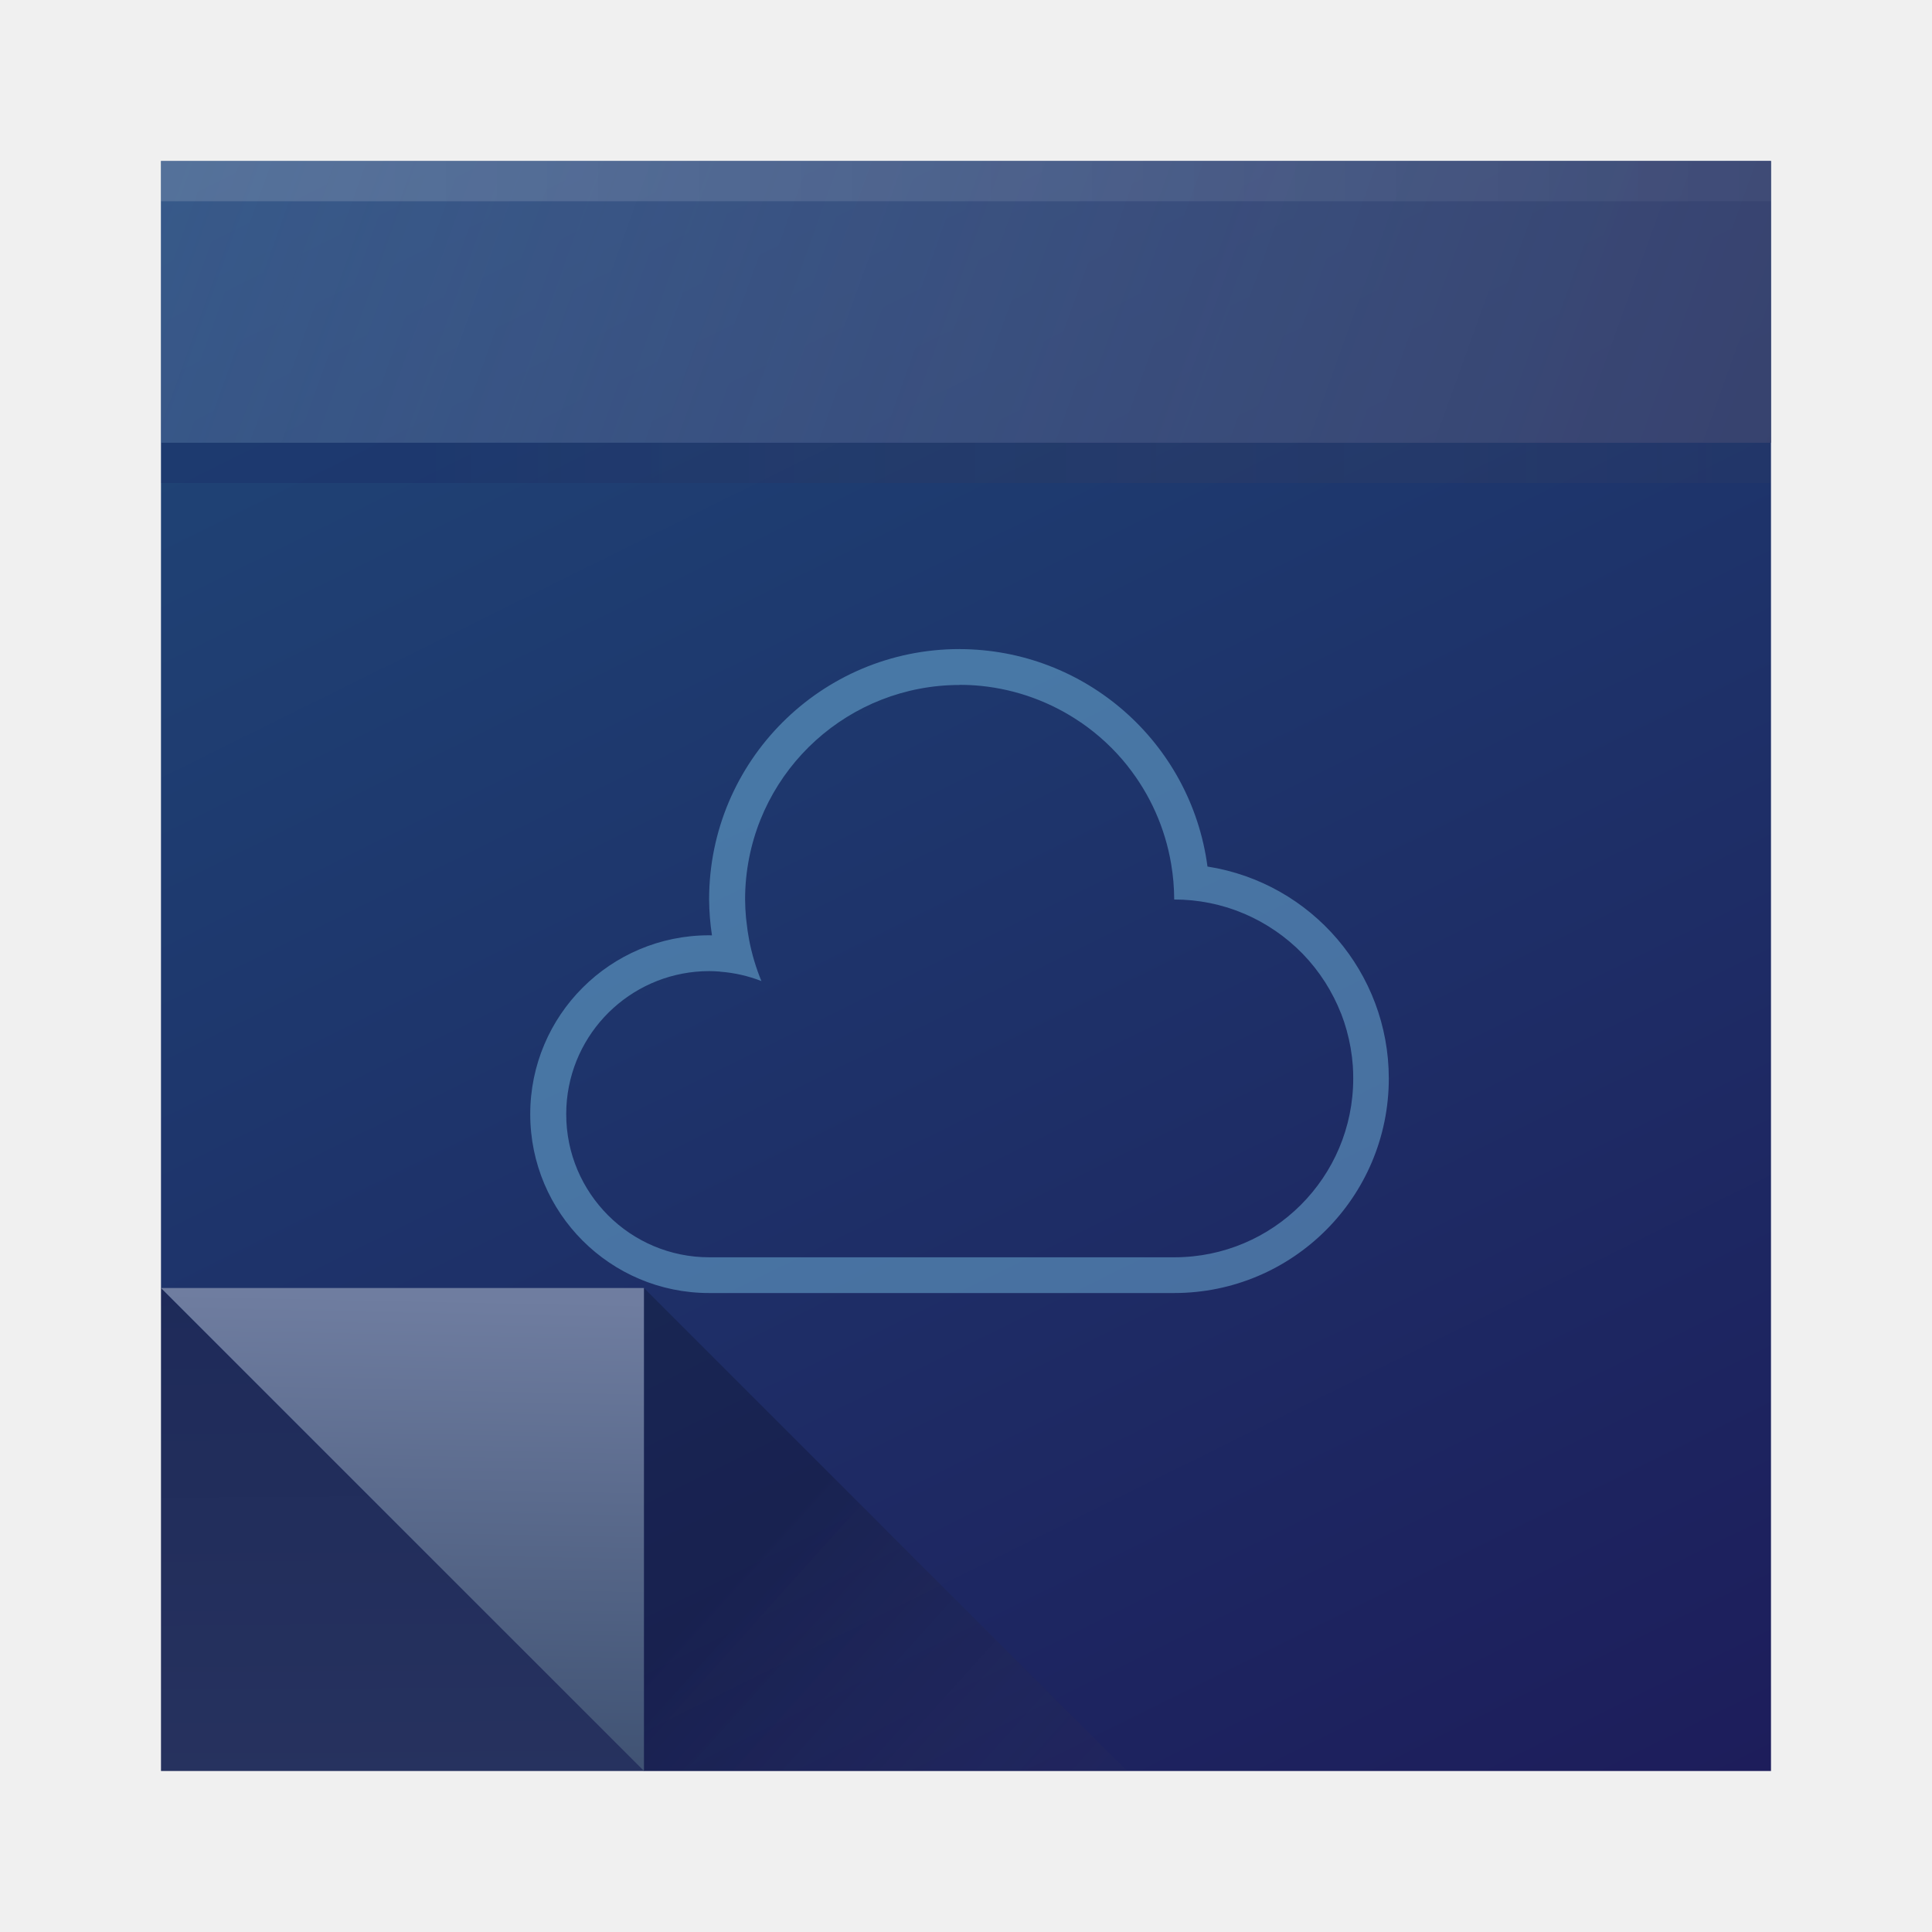
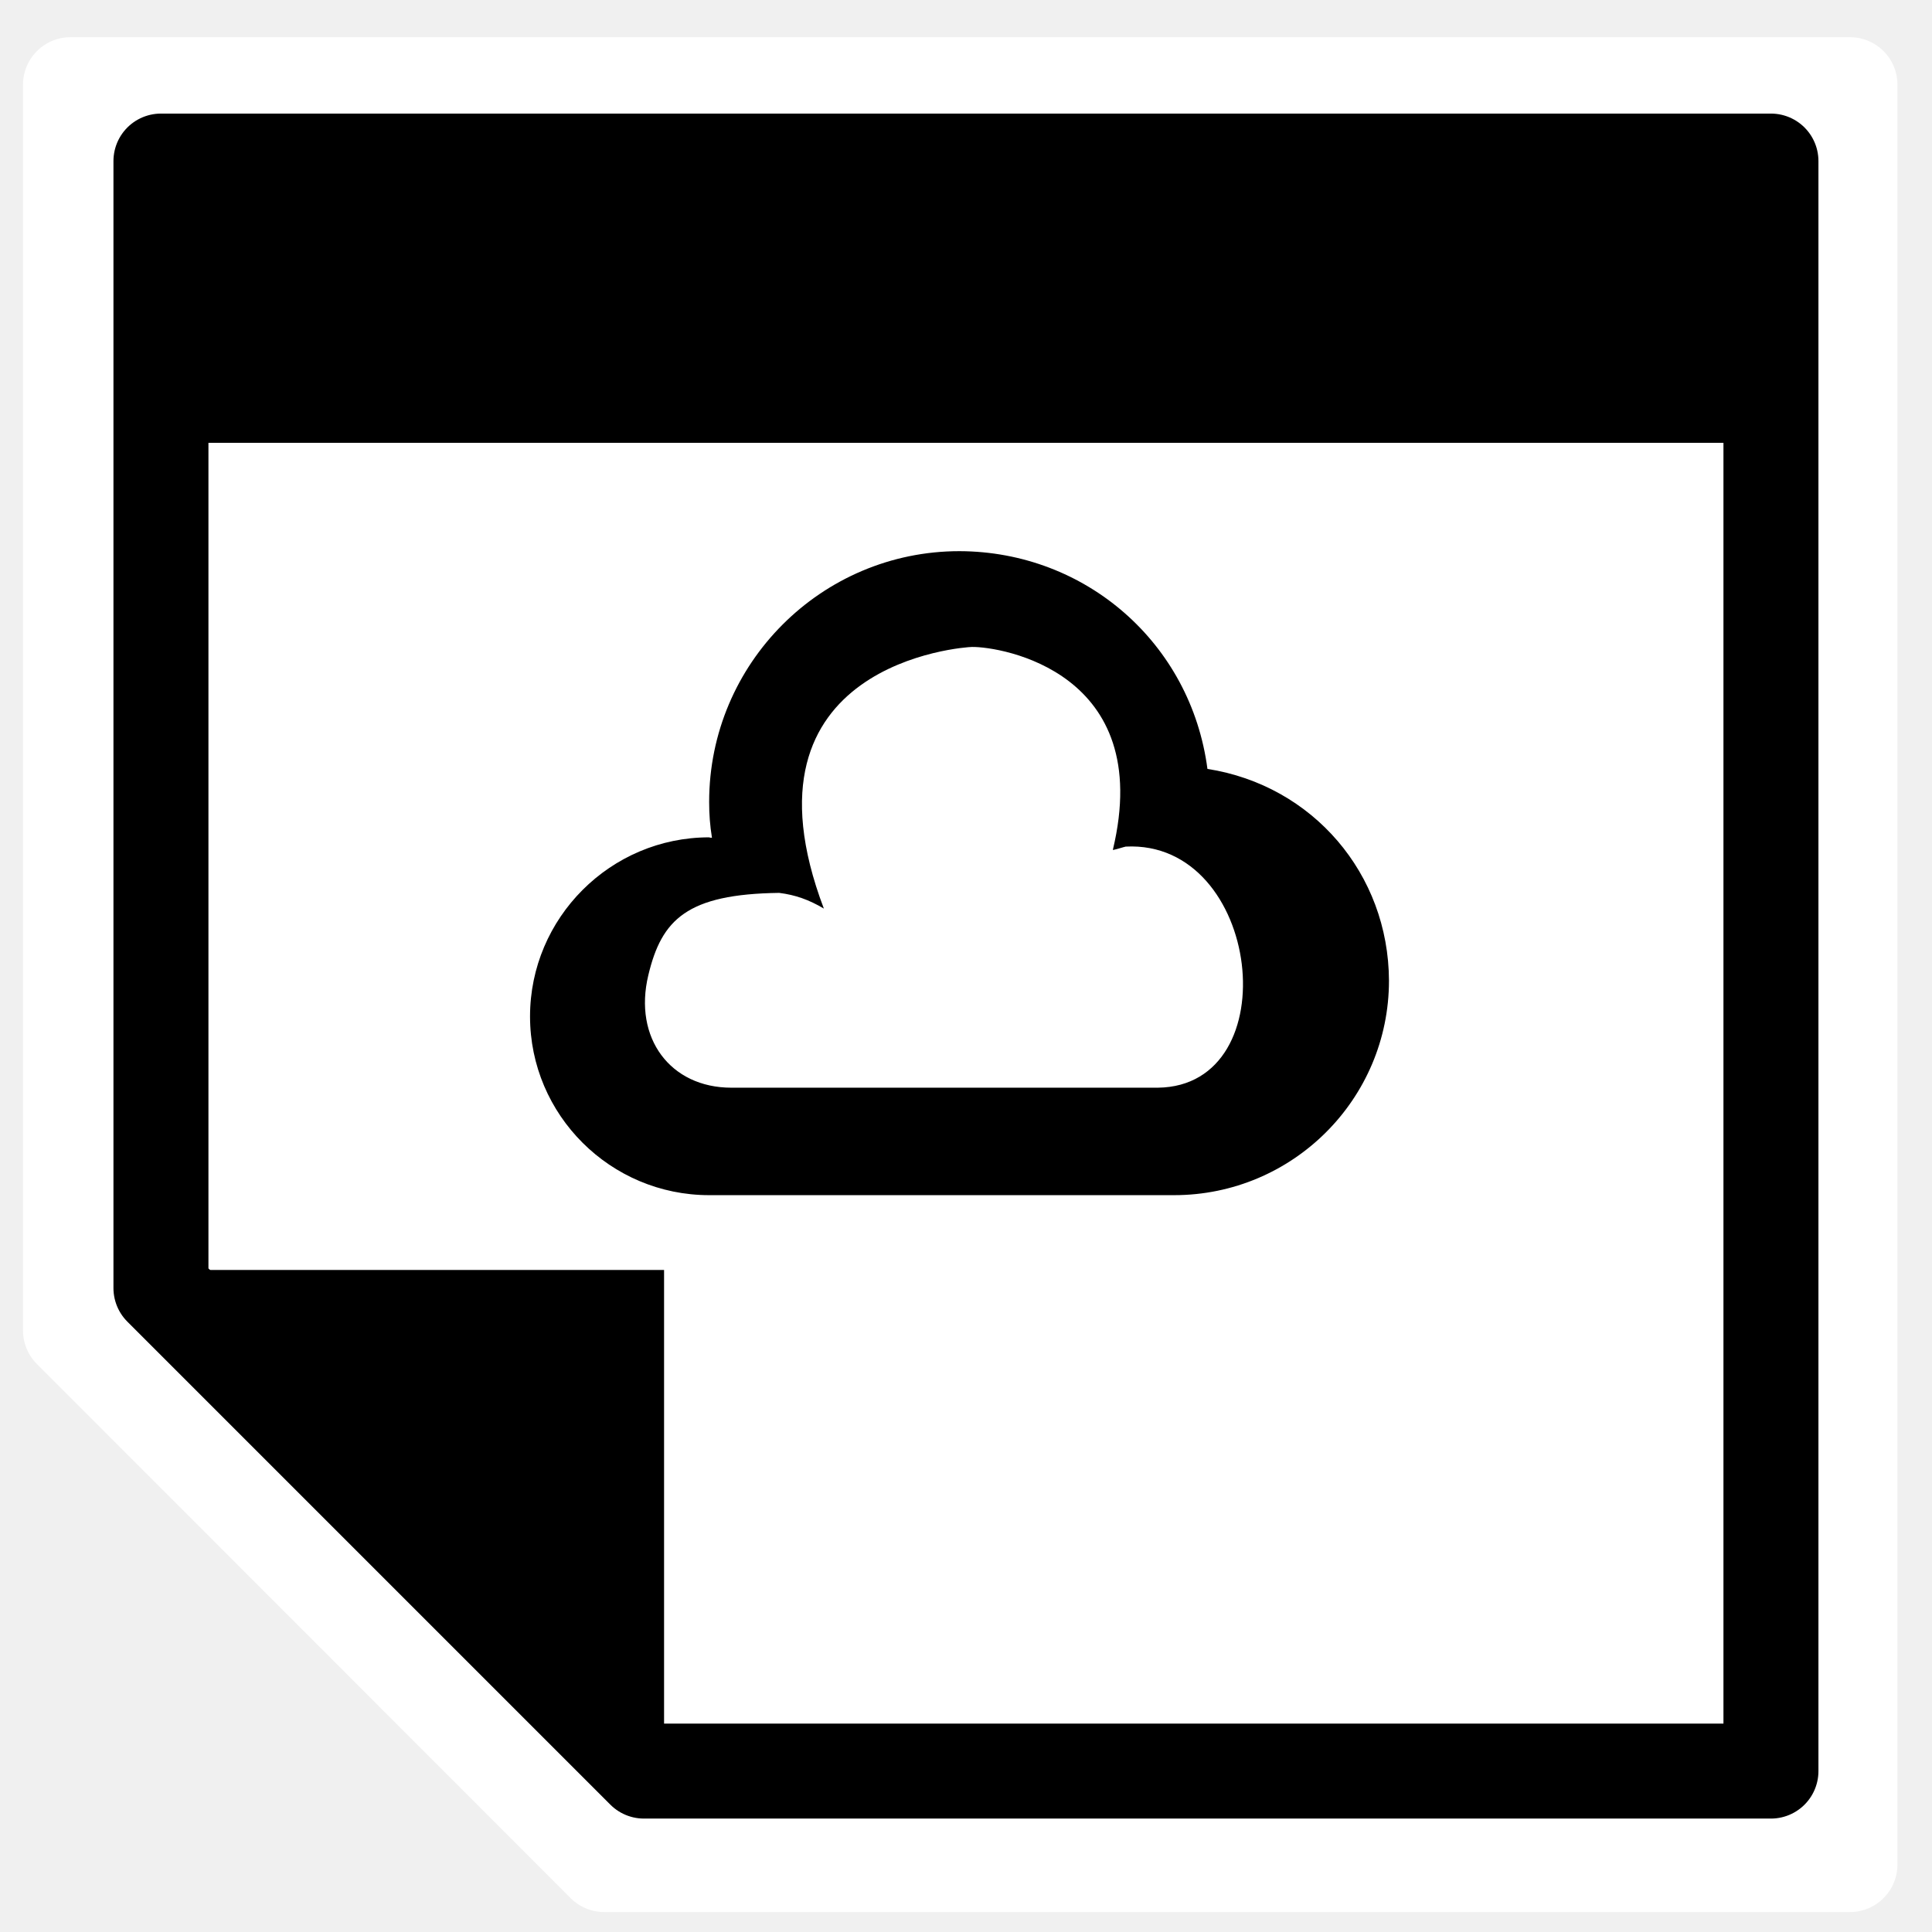
- <svg xmlns="http://www.w3.org/2000/svg" xmlns:xlink="http://www.w3.org/1999/xlink" width="48" version="1.1" height="48" id="svg2">
-   <defs id="defs5455">
-     <linearGradient id="linearGradient4406">
-       <stop style="stop-color:#2a3561;stop-opacity:1" offset="0" id="stop4408" />
-       <stop style="stop-color:#192656;stop-opacity:1" offset="1" id="stop4410" />
-     </linearGradient>
-     <linearGradient id="linearGradient4262">
-       <stop id="stop4264" offset="0" style="stop-color:#ffffff;stop-opacity:0.573" />
-       <stop id="stop4266" offset="1" style="stop-color:#ffffff;stop-opacity:0;" />
-     </linearGradient>
-     <linearGradient id="linearGradient4256">
-       <stop id="stop4258" style="stop-color:#3e5172;stop-opacity:1" />
-       <stop id="stop4260" style="stop-color:#6f7da0;stop-opacity:1" offset="1" />
-     </linearGradient>
-     <linearGradient id="linearGradient4250">
-       <stop id="stop4252" style="stop-color:#000000;stop-opacity:1" />
-       <stop id="stop4254" style="stop-color:#655c6f;stop-opacity:0" offset="1" />
-     </linearGradient>
-     <linearGradient id="linearGradient4244">
-       <stop id="stop4246" offset="0" style="stop-color:#363d68;stop-opacity:1" />
-       <stop id="stop4248" offset="1" style="stop-color:#5272a2;stop-opacity:0.427" />
-     </linearGradient>
-     <linearGradient id="linearGradient4238">
-       <stop id="stop4240" offset="0" style="stop-color:#0b084e;stop-opacity:1" />
-       <stop id="stop4242" offset="1" style="stop-color:#e88f21;stop-opacity:0;" />
-     </linearGradient>
-     <linearGradient id="linearGradient4232">
-       <stop id="stop4234" style="stop-color:#1d1d5b;stop-opacity:1" />
-       <stop id="stop4236" style="stop-color:#1f4778;stop-opacity:1" offset="1" />
-     </linearGradient>
-     <linearGradient id="linearGradient4351-5">
-       <stop style="stop-color:#fddda3" id="stop4353-1" />
-       <stop offset="1" style="stop-color:#fde3a7" id="stop4355-8" />
-     </linearGradient>
-     <style id="current-color-scheme" type="text/css">
-       .ColorScheme-Text {
-         color:#4d4d4d;
-       }
-       </style>
-     <linearGradient xlink:href="#linearGradient4232" id="linearGradient3397" gradientUnits="userSpaceOnUse" gradientTransform="matrix(-1.81818,0,0,1.246899,1167.792,-128.0286)" x1="406.571" y1="538.798" x2="429.121" y2="507.52" />
-     <linearGradient xlink:href="#linearGradient4244" id="linearGradient3399" gradientUnits="userSpaceOnUse" x1="433.321" y1="-516.298" x2="382.571" y2="-498.048" />
-     <linearGradient xlink:href="#linearGradient4256" id="linearGradient3401" gradientUnits="userSpaceOnUse" gradientTransform="matrix(-1,0,0,1,442.5714,482.798)" y1="61.25" x2="45.75" y2="49.25" x1="46" />
-     <linearGradient xlink:href="#linearGradient4250" id="linearGradient3403" gradientUnits="userSpaceOnUse" gradientTransform="matrix(-1,0,0,-1,456.5714,560.798)" x1="52.625" y1="23.375" x2="41.375" y2="13.25" />
-     <linearGradient xlink:href="#linearGradient4262" id="linearGradient3405" gradientUnits="userSpaceOnUse" x1="393.571" y1="-504.798" x2="439.571" y2="-504.798" />
-     <linearGradient xlink:href="#linearGradient4238" id="linearGradient3407" gradientUnits="userSpaceOnUse" x1="394.571" y1="-511.798" x2="435.571" y2="-511.798" />
-     <linearGradient xlink:href="#linearGradient4406" id="linearGradient4412" x1="393.738" y1="548.893" x2="393.571" y2="525.048" gradientUnits="userSpaceOnUse" />
-   </defs>
-   <g id="layer1" transform="matrix(1 0 0 1 -384.5714 -499.798)">
-     <path style="color:#000000;display:inline;overflow:visible;visibility:visible;opacity:1;fill:url(#linearGradient4412);fill-opacity:1;fill-rule:nonzero;stroke:none;stroke-width:1;stroke-linecap:round;stroke-linejoin:round;stroke-miterlimit:4;stroke-dasharray:none;stroke-opacity:1;marker:none;enable-background:accumulate" d="m 400.571,543.798 -12,0 4e-5,-12 13,-1 z" id="path3379" />
-     <path id="path3381" d="m 428.571,503.798 0,40 -28,0 -12,-12 0,-28 z" style="color:#000000;display:inline;overflow:visible;visibility:visible;opacity:1;fill:url(#linearGradient3397);fill-opacity:1;fill-rule:nonzero;stroke:none;stroke-width:1;stroke-linecap:round;stroke-linejoin:round;stroke-miterlimit:4;stroke-dasharray:none;stroke-opacity:1;marker:none;enable-background:accumulate" />
-     <rect transform="scale(1,-1)" y="-510.798" x="388.571" height="7" width="40" id="rect3383" style="color:#4d4d4d;clip-rule:nonzero;display:inline;overflow:visible;visibility:visible;opacity:1;isolation:auto;mix-blend-mode:normal;color-interpolation:sRGB;color-interpolation-filters:linearRGB;solid-color:#000000;solid-opacity:1;fill:url(#linearGradient3399);fill-opacity:1;fill-rule:nonzero;stroke:none;stroke-width:1;stroke-linecap:square;stroke-linejoin:miter;stroke-miterlimit:4;stroke-dasharray:none;stroke-dashoffset:0;stroke-opacity:1;color-rendering:auto;image-rendering:auto;shape-rendering:auto;text-rendering:auto;enable-background:accumulate" />
-     <path style="color:#4d4d4d;clip-rule:nonzero;display:inline;overflow:visible;visibility:visible;opacity:0.39;isolation:auto;mix-blend-mode:normal;color-interpolation:sRGB;color-interpolation-filters:linearRGB;solid-color:#000000;solid-opacity:1;fill:#8bddff;fill-opacity:1;fill-rule:nonzero;stroke:none;stroke-width:1;stroke-linecap:butt;stroke-linejoin:miter;stroke-miterlimit:4;stroke-dasharray:none;stroke-dashoffset:0;stroke-opacity:1;color-rendering:auto;image-rendering:auto;shape-rendering:auto;text-rendering:auto;enable-background:accumulate" id="path4225" d="m 408.411,515.924 a 6.222,6.222 0 0 0 -6.222,6.222 6.222,6.222 0 0 0 0.071,0.891 4.444,4.444 0 0 0 -0.071,-0.002 4.444,4.444 0 0 0 -4.444,4.444 4.444,4.444 0 0 0 4.444,4.444 l 11.554,0 a 5.333,5.333 0 0 0 5.333,-5.333 5.333,5.333 0 0 0 -4.505,-5.263 6.222,6.222 0 0 0 -6.161,-5.402 z m 0,0.889 a 5.333,5.333 0 0 1 0.533,0.026 5.333,5.333 0 0 1 2.477,0.906 5.333,5.333 0 0 1 0.002,0 5.333,5.333 0 0 1 1.165,1.085 5.333,5.333 0 0 1 0,0.002 5.333,5.333 0 0 1 1.08,2.429 5.333,5.333 0 0 1 0.076,0.885 4.444,4.444 0 0 1 0.885,0.088 4.444,4.444 0 0 1 0.429,0.109 4.444,4.444 0 0 1 0.002,0 4.444,4.444 0 0 1 0.415,0.153 4.444,4.444 0 0 1 0.002,0 4.444,4.444 0 0 1 0.398,0.193 4.444,4.444 0 0 1 0.004,0.002 4.444,4.444 0 0 1 0.375,0.231 4.444,4.444 0 0 1 0.004,0.002 4.444,4.444 0 0 1 0.351,0.267 4.444,4.444 0 0 1 0.002,0.002 4.444,4.444 0 0 1 0.323,0.3 4.444,4.444 0 0 1 0.002,0.002 4.444,4.444 0 0 1 0.55,0.694 4.444,4.444 0 0 1 0.002,0.002 4.444,4.444 0 0 1 0.219,0.384 4.444,4.444 0 0 1 0.002,0.002 4.444,4.444 0 0 1 0.181,0.403 4.444,4.444 0 0 1 0.002,0.002 4.444,4.444 0 0 1 0.139,0.42 4.444,4.444 0 0 1 0,0.002 4.444,4.444 0 0 1 0.097,0.432 4.444,4.444 0 0 1 0,0.002 4.444,4.444 0 0 1 0.054,0.439 4.444,4.444 0 0 1 0.01,0.314 4.444,4.444 0 0 1 -4.444,4.444 l -11.554,0 a 3.555,3.555 0 0 1 -3.555,-3.555 3.555,3.555 0 0 1 0.017,-0.354 3.555,3.555 0 0 1 3.538,-3.201 3.555,3.555 0 0 1 0.266,0.012 3.555,3.555 0 0 1 0,0.002 3.555,3.555 0 0 1 1.028,0.233 5.333,5.333 0 0 1 -0.304,-1.019 5.333,5.333 0 0 1 -0.066,-0.451 5.333,5.333 0 0 1 -0.012,-0.102 5.333,5.333 0 0 1 -0.023,-0.451 5.333,5.333 0 0 1 0.026,-0.533 5.333,5.333 0 0 1 5.307,-4.8 z" />
-     <path d="m 388.571,531.798 12,12 0,-12 z" id="path3387" style="fill:url(#linearGradient3401);fill-rule:evenodd" />
-     <path d="m 412.571,543.798 -12,-12 0,12 z" id="path3389" style="opacity:0.2;fill:url(#linearGradient3403);fill-rule:evenodd" />
-     <rect style="color:#4d4d4d;clip-rule:nonzero;display:inline;overflow:visible;visibility:visible;opacity:0.256;isolation:auto;mix-blend-mode:normal;color-interpolation:sRGB;color-interpolation-filters:linearRGB;solid-color:#000000;solid-opacity:1;fill:url(#linearGradient3405);fill-opacity:1;fill-rule:nonzero;stroke:none;stroke-width:1;stroke-linecap:square;stroke-linejoin:miter;stroke-miterlimit:4;stroke-dasharray:none;stroke-dashoffset:0;stroke-opacity:1;color-rendering:auto;image-rendering:auto;shape-rendering:auto;text-rendering:auto;enable-background:accumulate" id="rect3391" width="40" height="1" x="388.571" y="-504.798" transform="scale(1,-1)" />
-     <rect transform="scale(1,-1)" y="-511.798" x="388.571" height="1" width="40" id="rect3393" style="color:#4d4d4d;clip-rule:nonzero;display:inline;overflow:visible;visibility:visible;opacity:0.144;isolation:auto;mix-blend-mode:normal;color-interpolation:sRGB;color-interpolation-filters:linearRGB;solid-color:#000000;solid-opacity:1;fill:url(#linearGradient3407);fill-opacity:1;fill-rule:nonzero;stroke:none;stroke-width:1;stroke-linecap:square;stroke-linejoin:miter;stroke-miterlimit:4;stroke-dasharray:none;stroke-dashoffset:0;stroke-opacity:1;color-rendering:auto;image-rendering:auto;shape-rendering:auto;text-rendering:auto;enable-background:accumulate" />
-     <rect width="0" x="325.953" y="434.415" height="14.668" style="fill:#4d4d4d" id="rect4035" />
-     <rect width="0" x="332.914" y="456.985" height="14.668" style="fill:#4d4d4d" id="rect4035-8" />
-     <rect width="0" x="334.727" y="455.924" height="14.668" style="fill:#4d4d4d" id="rect4035-0" />
-     <rect width="0" x="308.797" y="430.633" height="14.668" style="fill:#4d4d4d" id="rect4035-06" />
-     <rect width="0" x="315.757" y="453.204" height="14.668" style="fill:#4d4d4d" id="rect4035-8-7" />
-     <rect width="0" x="317.571" y="452.143" height="14.668" style="fill:#4d4d4d" id="rect4035-0-42" />
-     <rect width="0" x="308.797" y="430.633" height="14.668" style="fill:#4d4d4d" id="rect4035-3" />
-     <rect width="0" x="315.757" y="453.204" height="14.668" style="fill:#4d4d4d" id="rect4035-8-9" />
-     <rect width="0" x="317.571" y="452.143" height="14.668" style="fill:#4d4d4d" id="rect4035-0-4" />
-     <rect width="0" x="308.797" y="430.633" height="14.668" style="fill:#4d4d4d" id="rect4035-2" />
-     <rect width="0" x="315.757" y="453.204" height="14.668" style="fill:#4d4d4d" id="rect4035-8-99" />
-     <rect width="0" x="317.571" y="452.143" height="14.668" style="fill:#4d4d4d" id="rect4035-0-43" />
-     <rect width="0" x="308.797" y="430.633" height="14.668" style="fill:#4d4d4d" id="rect4035-3-9" />
-     <rect width="0" x="315.757" y="453.204" height="14.668" style="fill:#4d4d4d" id="rect4035-8-9-9" />
-     <rect width="0" x="317.571" y="452.143" height="14.668" style="fill:#4d4d4d" id="rect4035-0-4-4" />
-     <rect width="0" x="379.067" y="451.923" height="11" style="fill:#4d4d4d" id="rect4035-5" />
-     <rect width="0" x="374.515" y="454.442" height="11" style="fill:#4d4d4d" id="rect4035-7" />
-     <rect width="0" x="370.007" y="442.023" height="11" style="fill:#4d4d4d" id="rect4035-9" />
-     <rect width="0" x="370.851" y="454.261" height="11" style="fill:#4d4d4d" id="rect4035-96" />
-     <rect width="0" x="366.299" y="456.78" height="11" style="fill:#4d4d4d" id="rect4035-7-0" />
-     <rect width="0" x="361.791" y="444.361" height="11" style="fill:#4d4d4d" id="rect4035-9-6" />
-     <rect width="0" x="379.067" y="451.923" height="11" style="fill:#4d4d4d" id="rect4035-1" />
-     <rect width="0" x="374.515" y="454.442" height="11" style="fill:#4d4d4d" id="rect4035-7-2" />
-     <rect width="0" x="370.007" y="442.023" height="11" style="fill:#4d4d4d" id="rect4035-9-0" />
-     <rect width="0" x="370.851" y="454.261" height="11" style="fill:#4d4d4d" id="rect4035-96-9" />
-     <rect width="0" x="366.299" y="456.78" height="11" style="fill:#4d4d4d" id="rect4035-7-0-9" />
-     <rect width="0" x="361.791" y="444.361" height="11" style="fill:#4d4d4d" id="rect4035-9-6-9" />
+ <svg xmlns="http://www.w3.org/2000/svg" width="48" height="48" viewBox="0 0 48 48" version="1.1" id="svg2">
+   <defs id="defs2" />
+   <g style="" id="path3381" transform="matrix(1.105357 0 0 1.105358 -427.7586 -554.7722)">
+     <path transform="matrix(0.904685 0 0 0.904684 2.415367 2.095696)" stroke-width="2.36" stroke-linecap="round" stroke-linejoin="round" fill="#ffffff" stroke="#ffffff" d="M471.05 554.56 L471.05 598.78 L440.1 598.78 L426.84 585.51 L426.84 554.56 Z" id="path1" />
  </g>
+   <path style="fill:#ffffff;fill-opacity:1" id="path2" transform="matrix(1 0 0 1 -384.5714 -499.798)" stroke-width="2.36" stroke-linecap="round" stroke-linejoin="round" fill="none" stroke="#000000" d="M428.57 503.8 L428.57 543.8 L400.57 543.8 L388.57 531.8 L388.57 503.8 Z" />
+   <rect style="" id="rect3383" transform="matrix(1 0 0 -1 -384.5714 -499.798)" x="388.57" y="-510.8" width="40" height="7" />
+   <path style="" id="path4225" transform="matrix(1 0 0 1 -384.5714 -502.2266)" d="M408.41 515.92 C404.98 515.92 402.19 518.71 402.19 522.15 C402.19 522.46 402.21 522.73 402.26 523.04 C402.24 523.04 402.21 523.04 402.19 523.03 C399.74 523.03 397.74 525.03 397.74 527.48 C397.74 529.93 399.74 531.92 402.19 531.92 L413.74 531.92 C416.69 531.92 419.08 529.53 419.08 526.59 C419.07 523.94 417.19 521.74 414.57 521.33 C414.16 518.21 411.55 515.93 408.41 515.92 Z M408.72 518.3 C409.44 518.29 413.28 518.92 412.22 523.34 C412.21 523.36 412.52 523.26 412.54 523.26 C415.91 523.09 416.59 529.21 413.34 529.25 L402.74 529.25 C401.23 529.25 400.3 528.02 400.68 526.45 C401.01 525.07 401.64 524.44 403.93 524.41 C403.93 524.41 403.93 524.41 403.93 524.41 C404.33 524.46 404.67 524.58 405.04 524.8 C402.72 518.68 408.56 518.3 408.72 518.3 Z" />
+   <path id="path3387" transform="matrix(1 0 0 1 -384.5714 -499.798)" fill-rule="evenodd" d="M388.57 531.35 L401.07 543.8 L401.07 531.35 Z" />
</svg>
